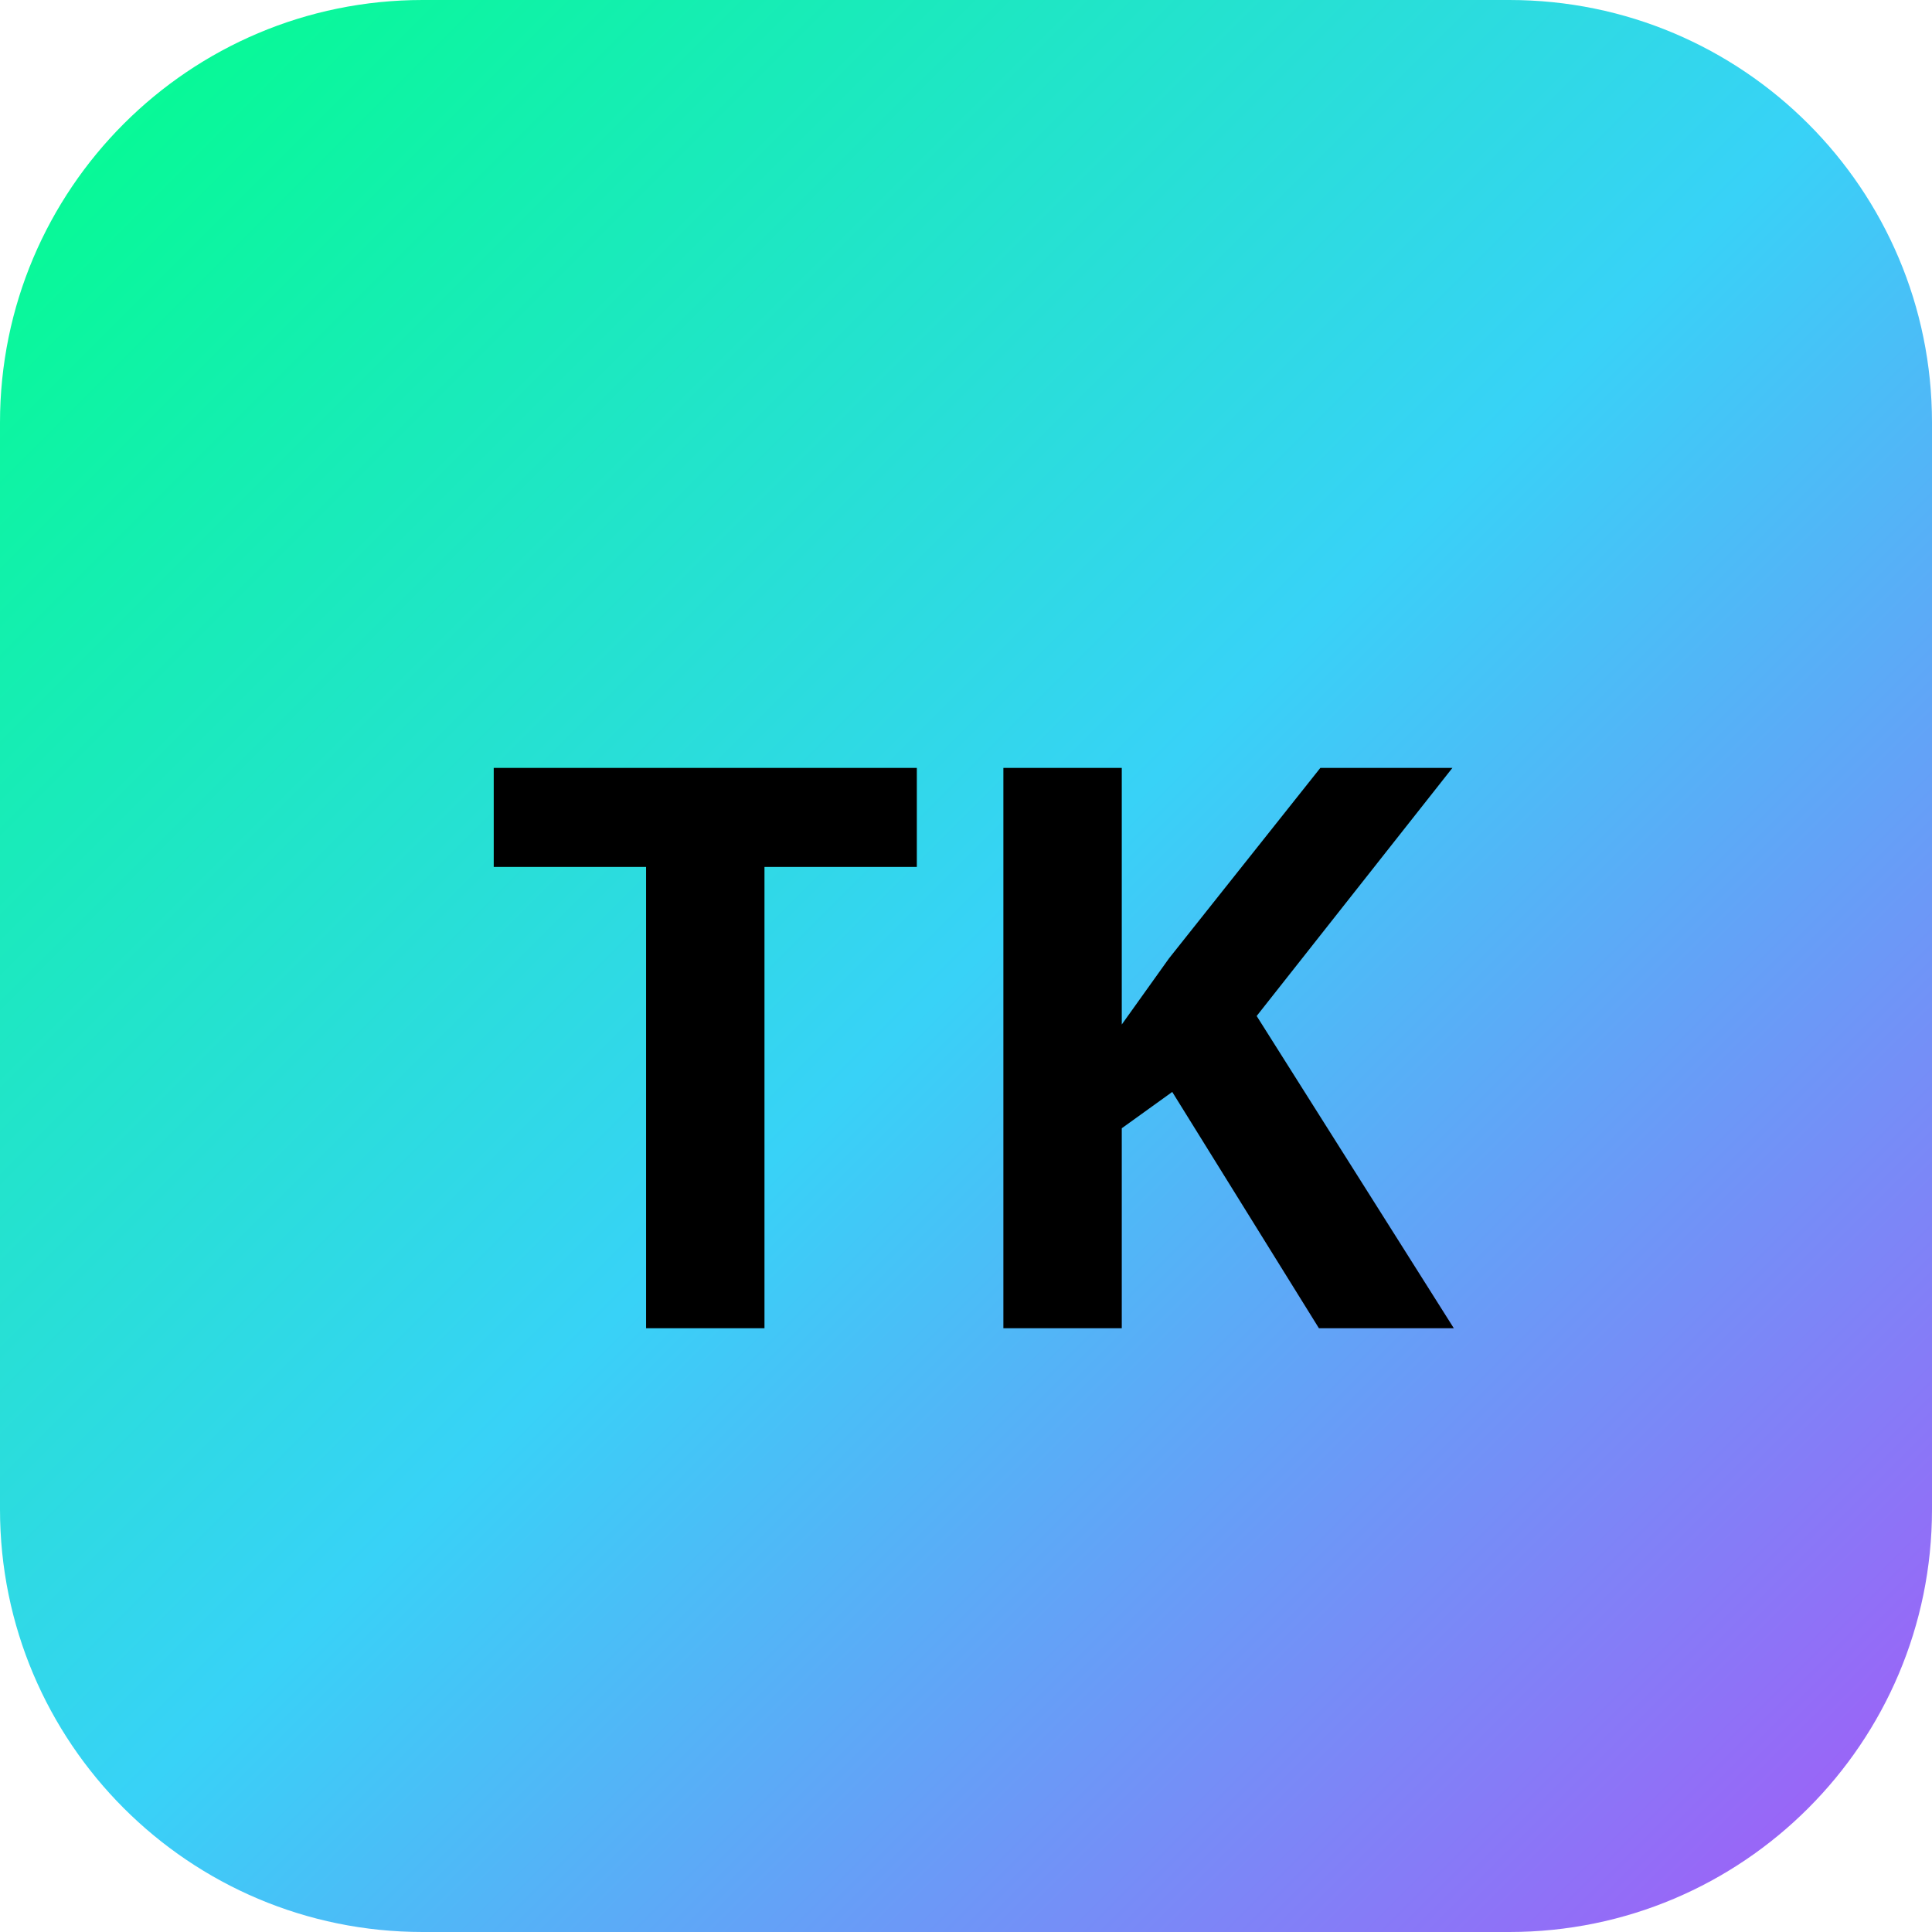
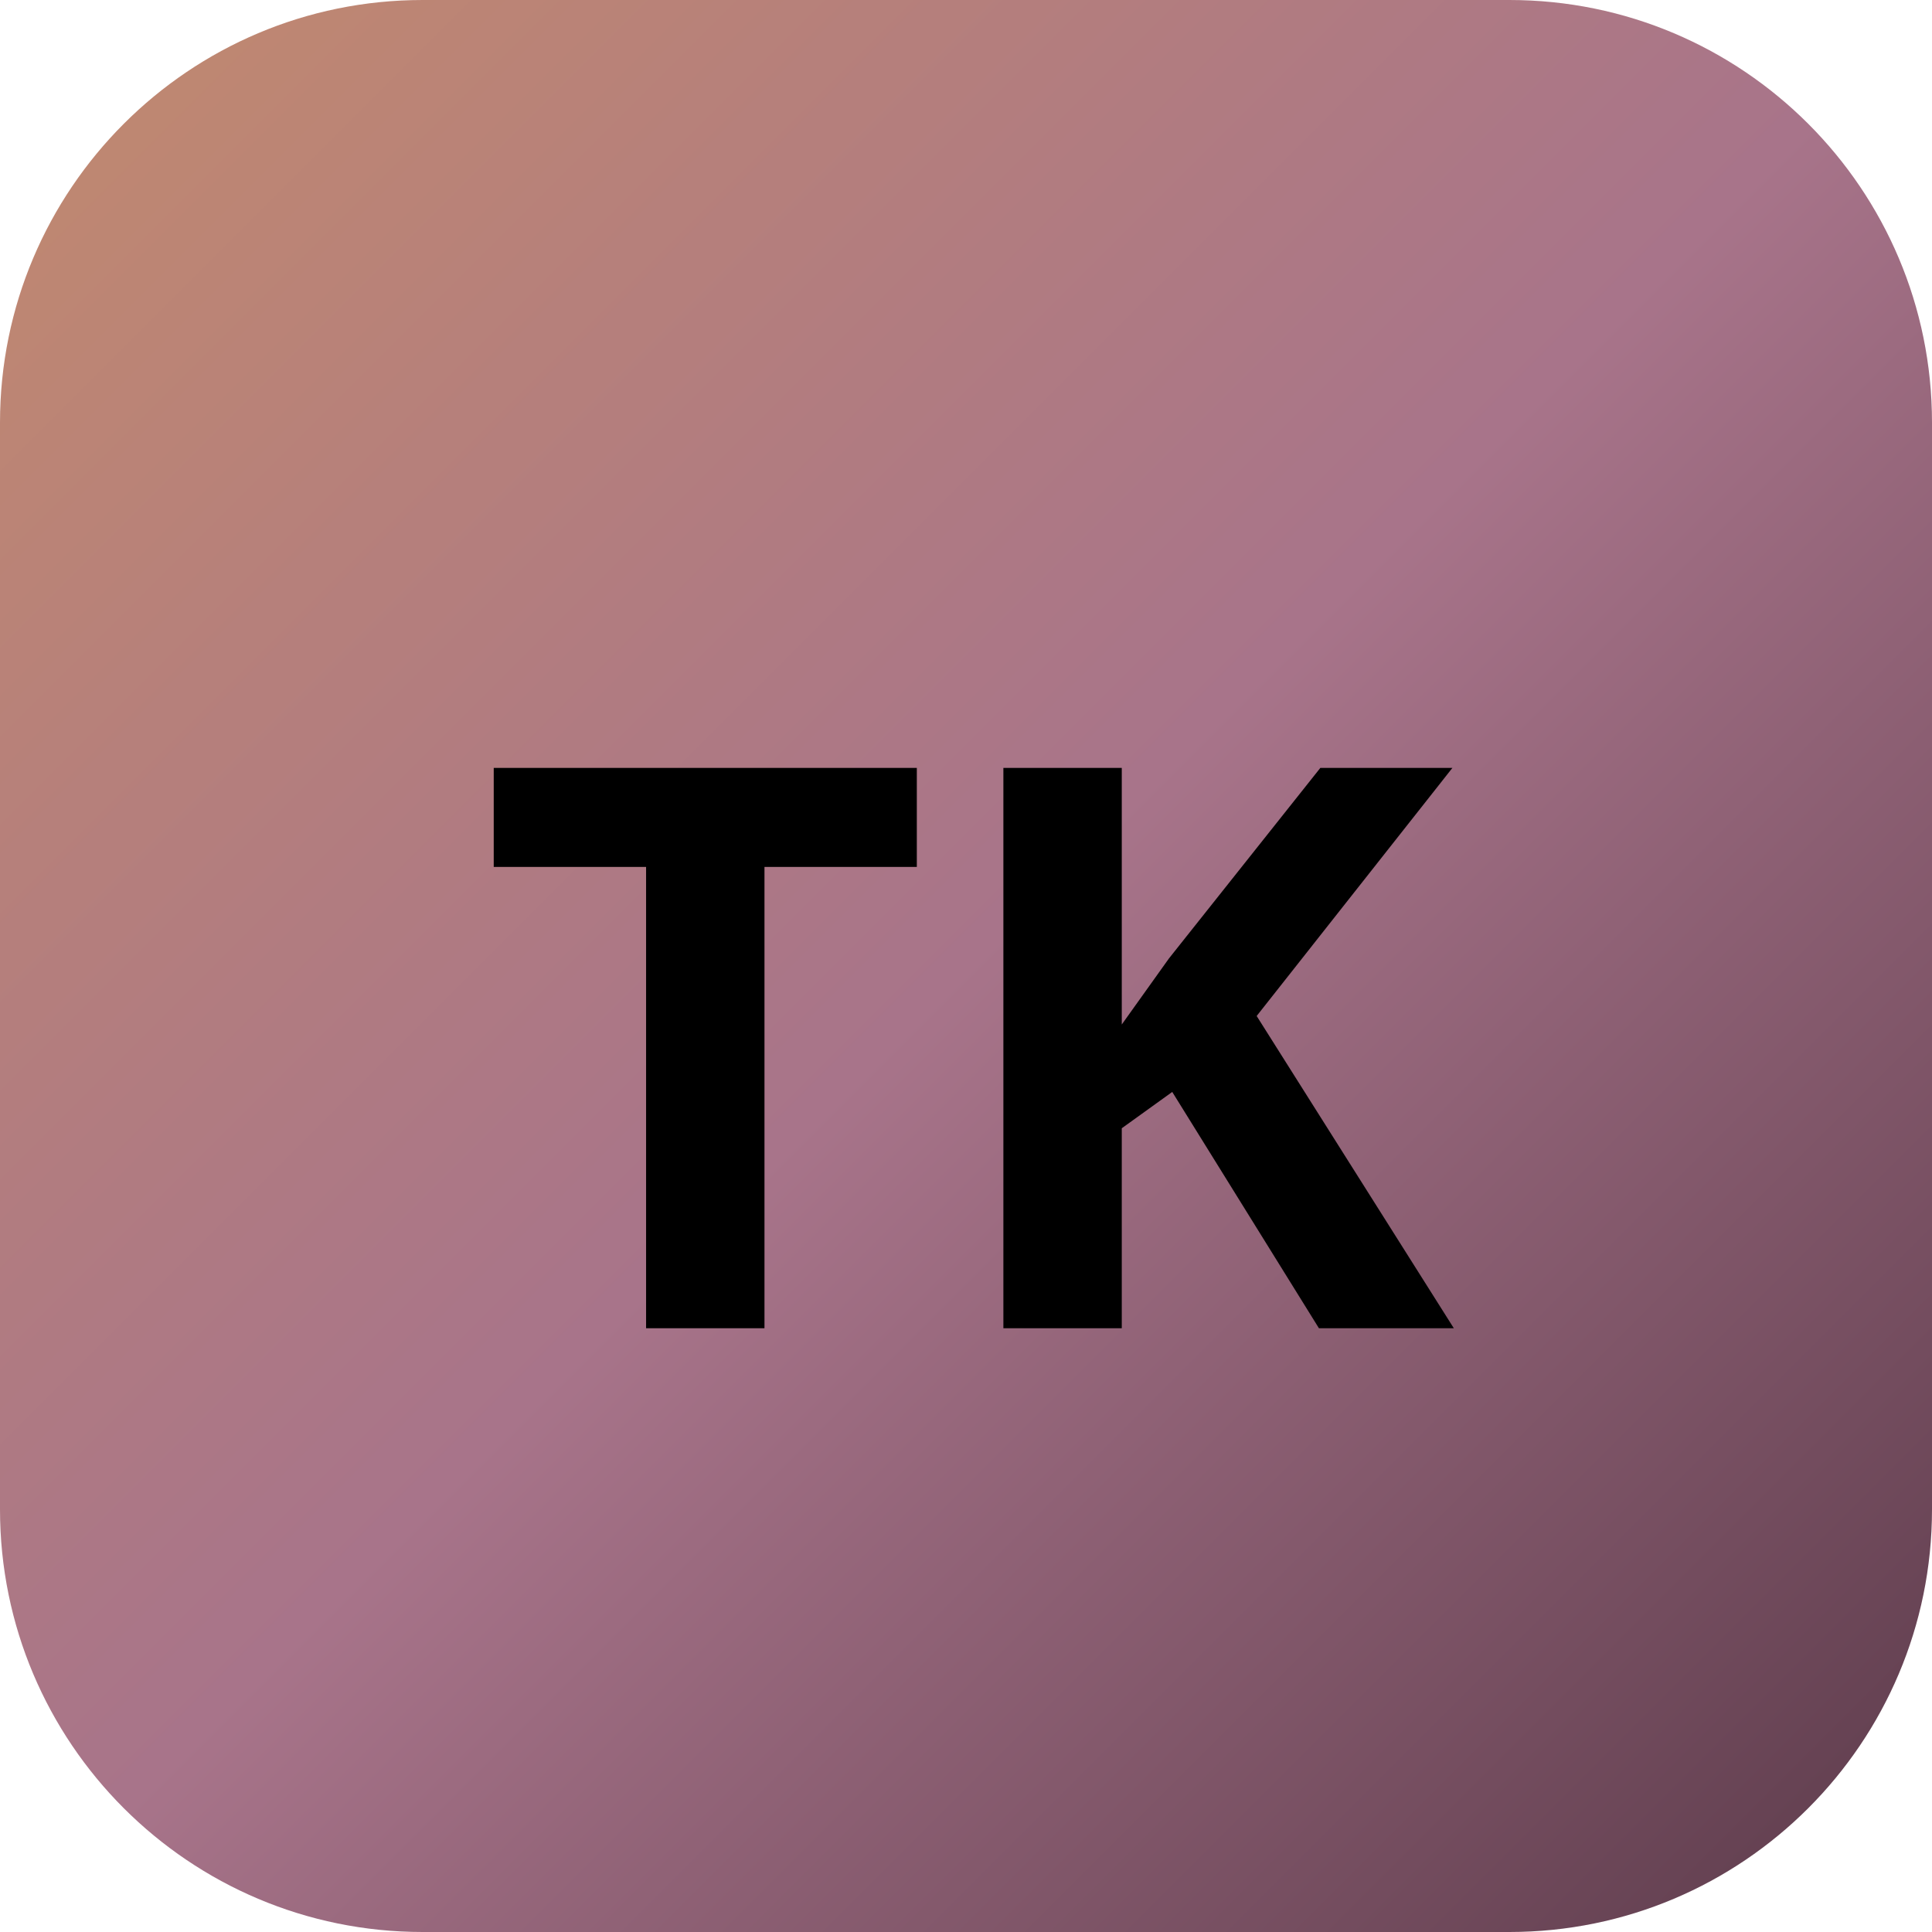
<svg xmlns="http://www.w3.org/2000/svg" viewBox="0 0 64 64">
  <defs>
    <linearGradient id="g1" x1="0%" y1="0%" x2="100%" y2="100%">
-       <stop offset="0%" stop-color="#00ff88" />
-       <stop offset="50%" stop-color="#38d2f7" />
-       <stop offset="100%" stop-color="#a855f7" />
+       <stop offset="0%" stop-color="#C28A6E" />
+       <stop offset="50%" stop-color="#A8748A" />
+       <stop offset="100%" stop-color="#5B3A4A" />
    </linearGradient>
  </defs>
  <rect width="64" height="64" rx="14" fill="url(#g1)" />
  <text x="32" y="44" text-anchor="middle" font-family="'Syne',sans-serif" font-weight="800" font-size="26" fill="#000">TK</text>
</svg>
